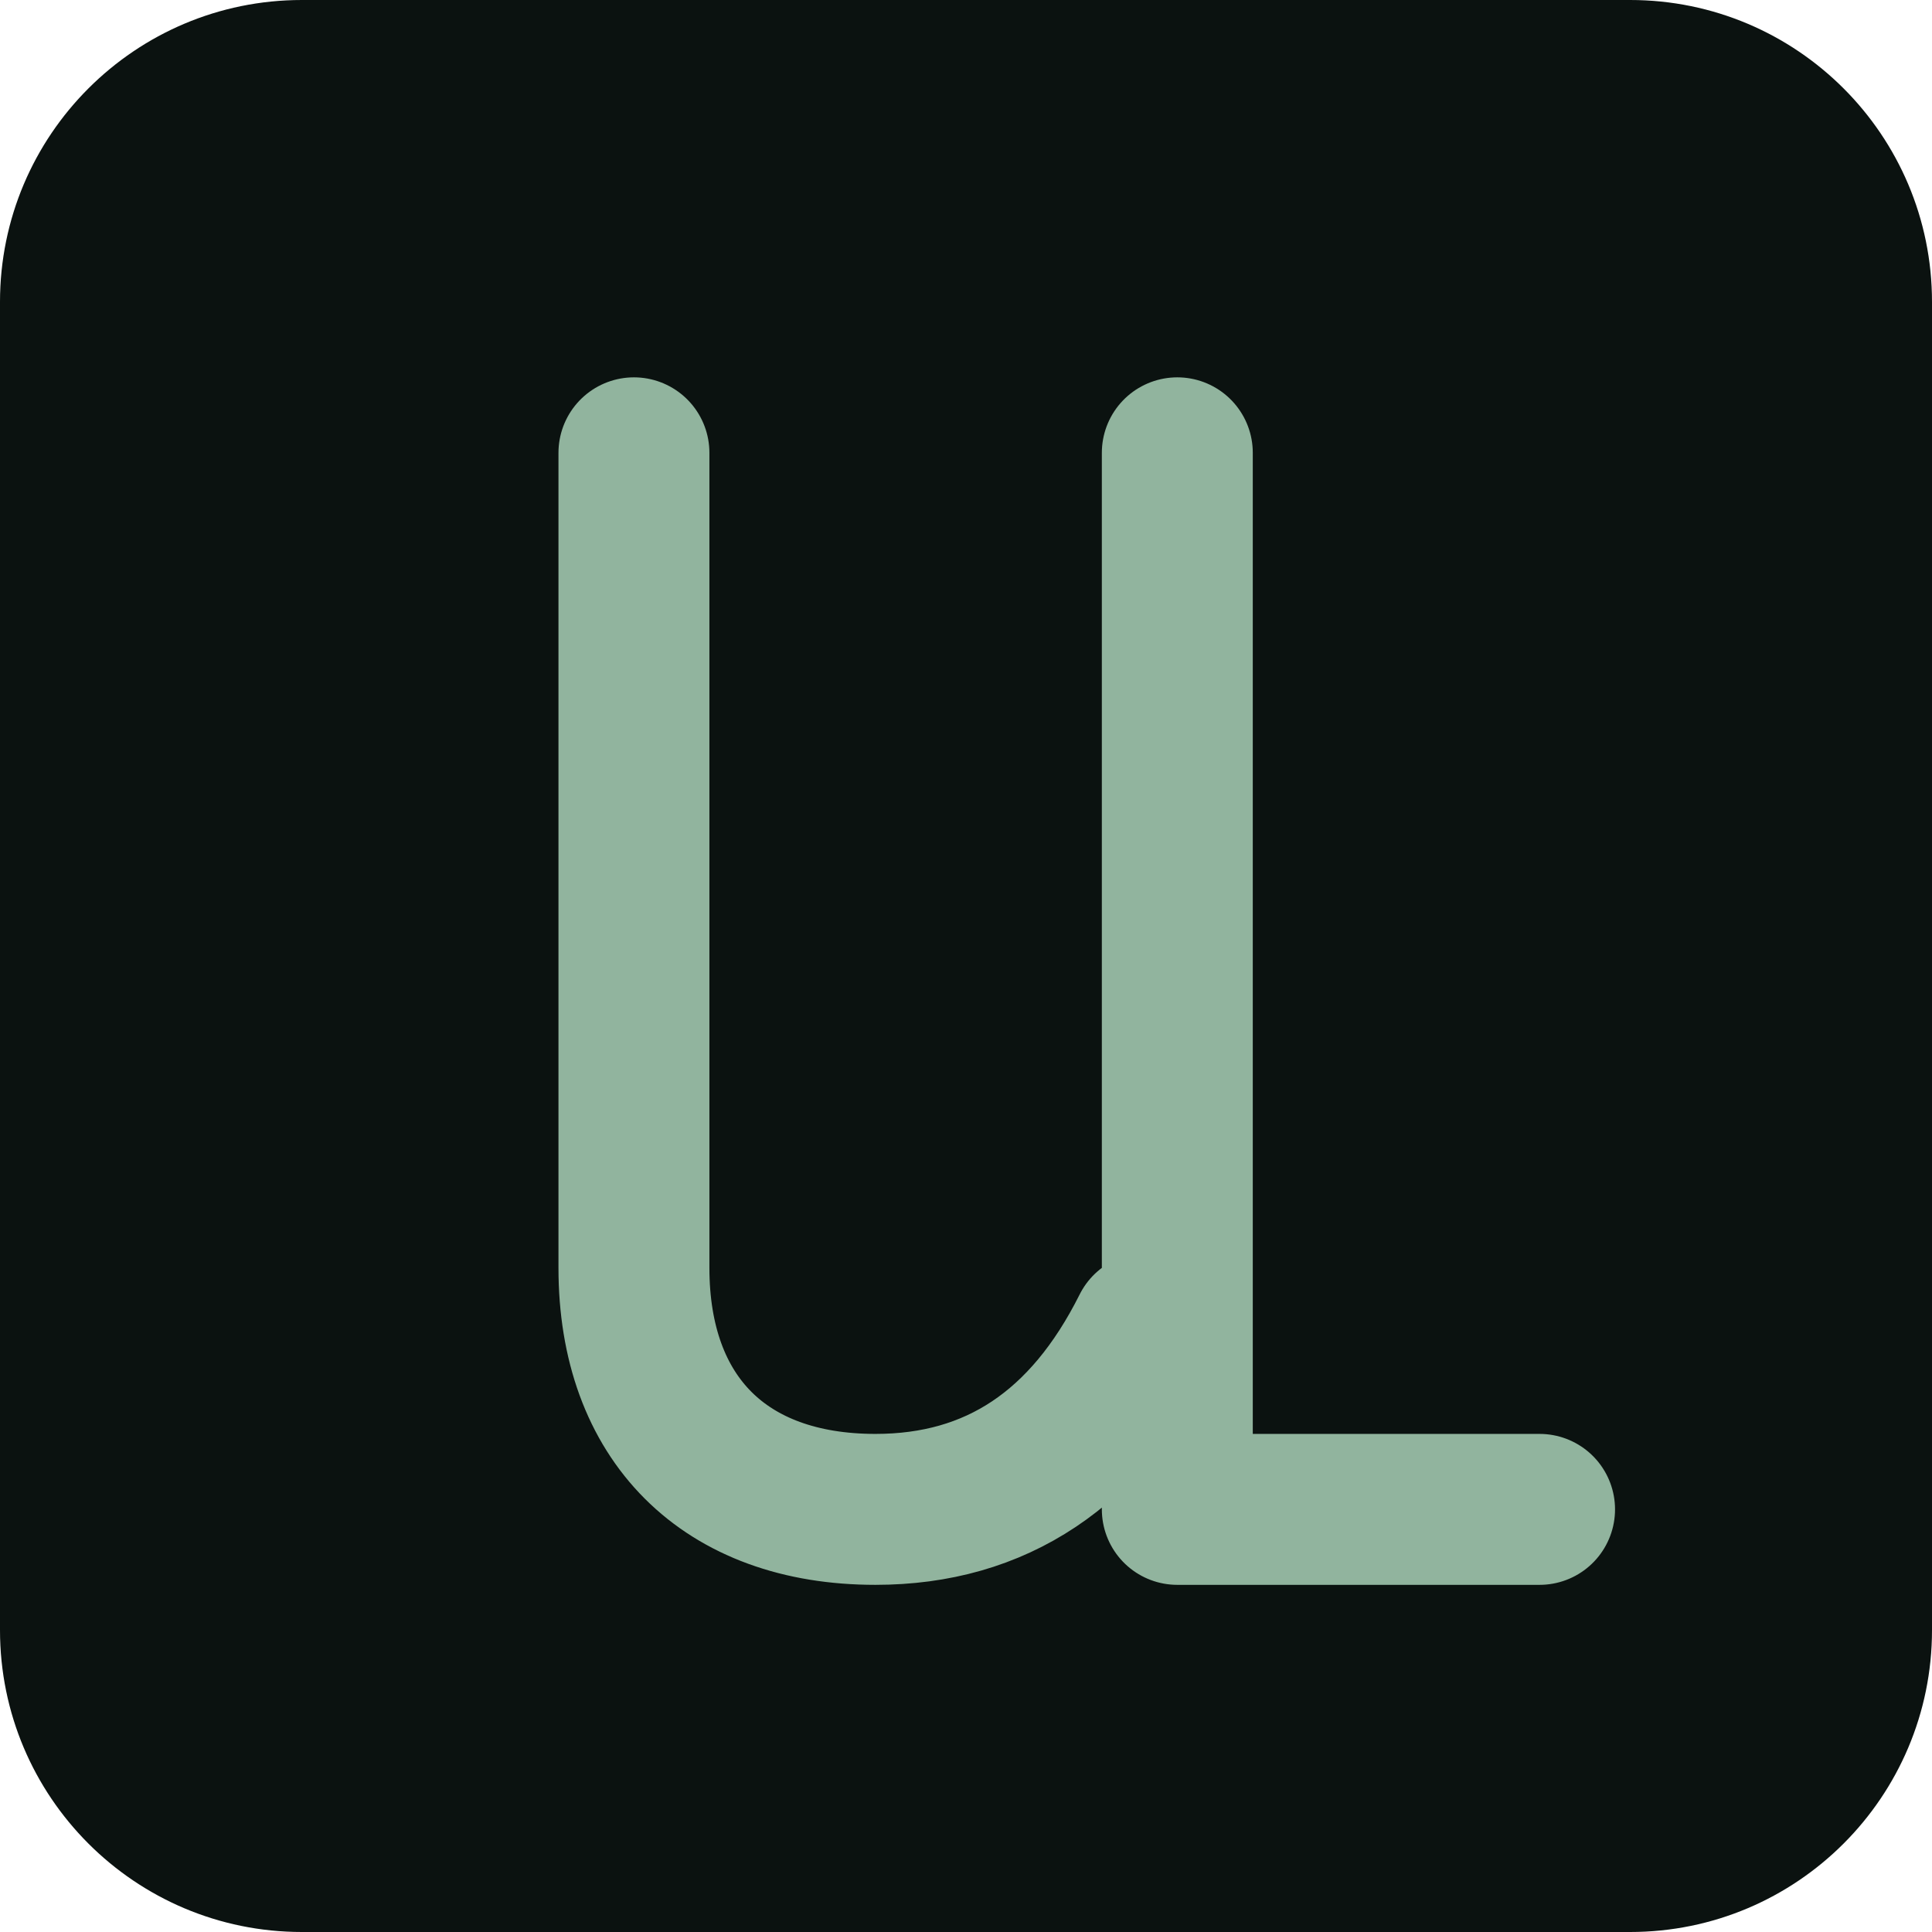
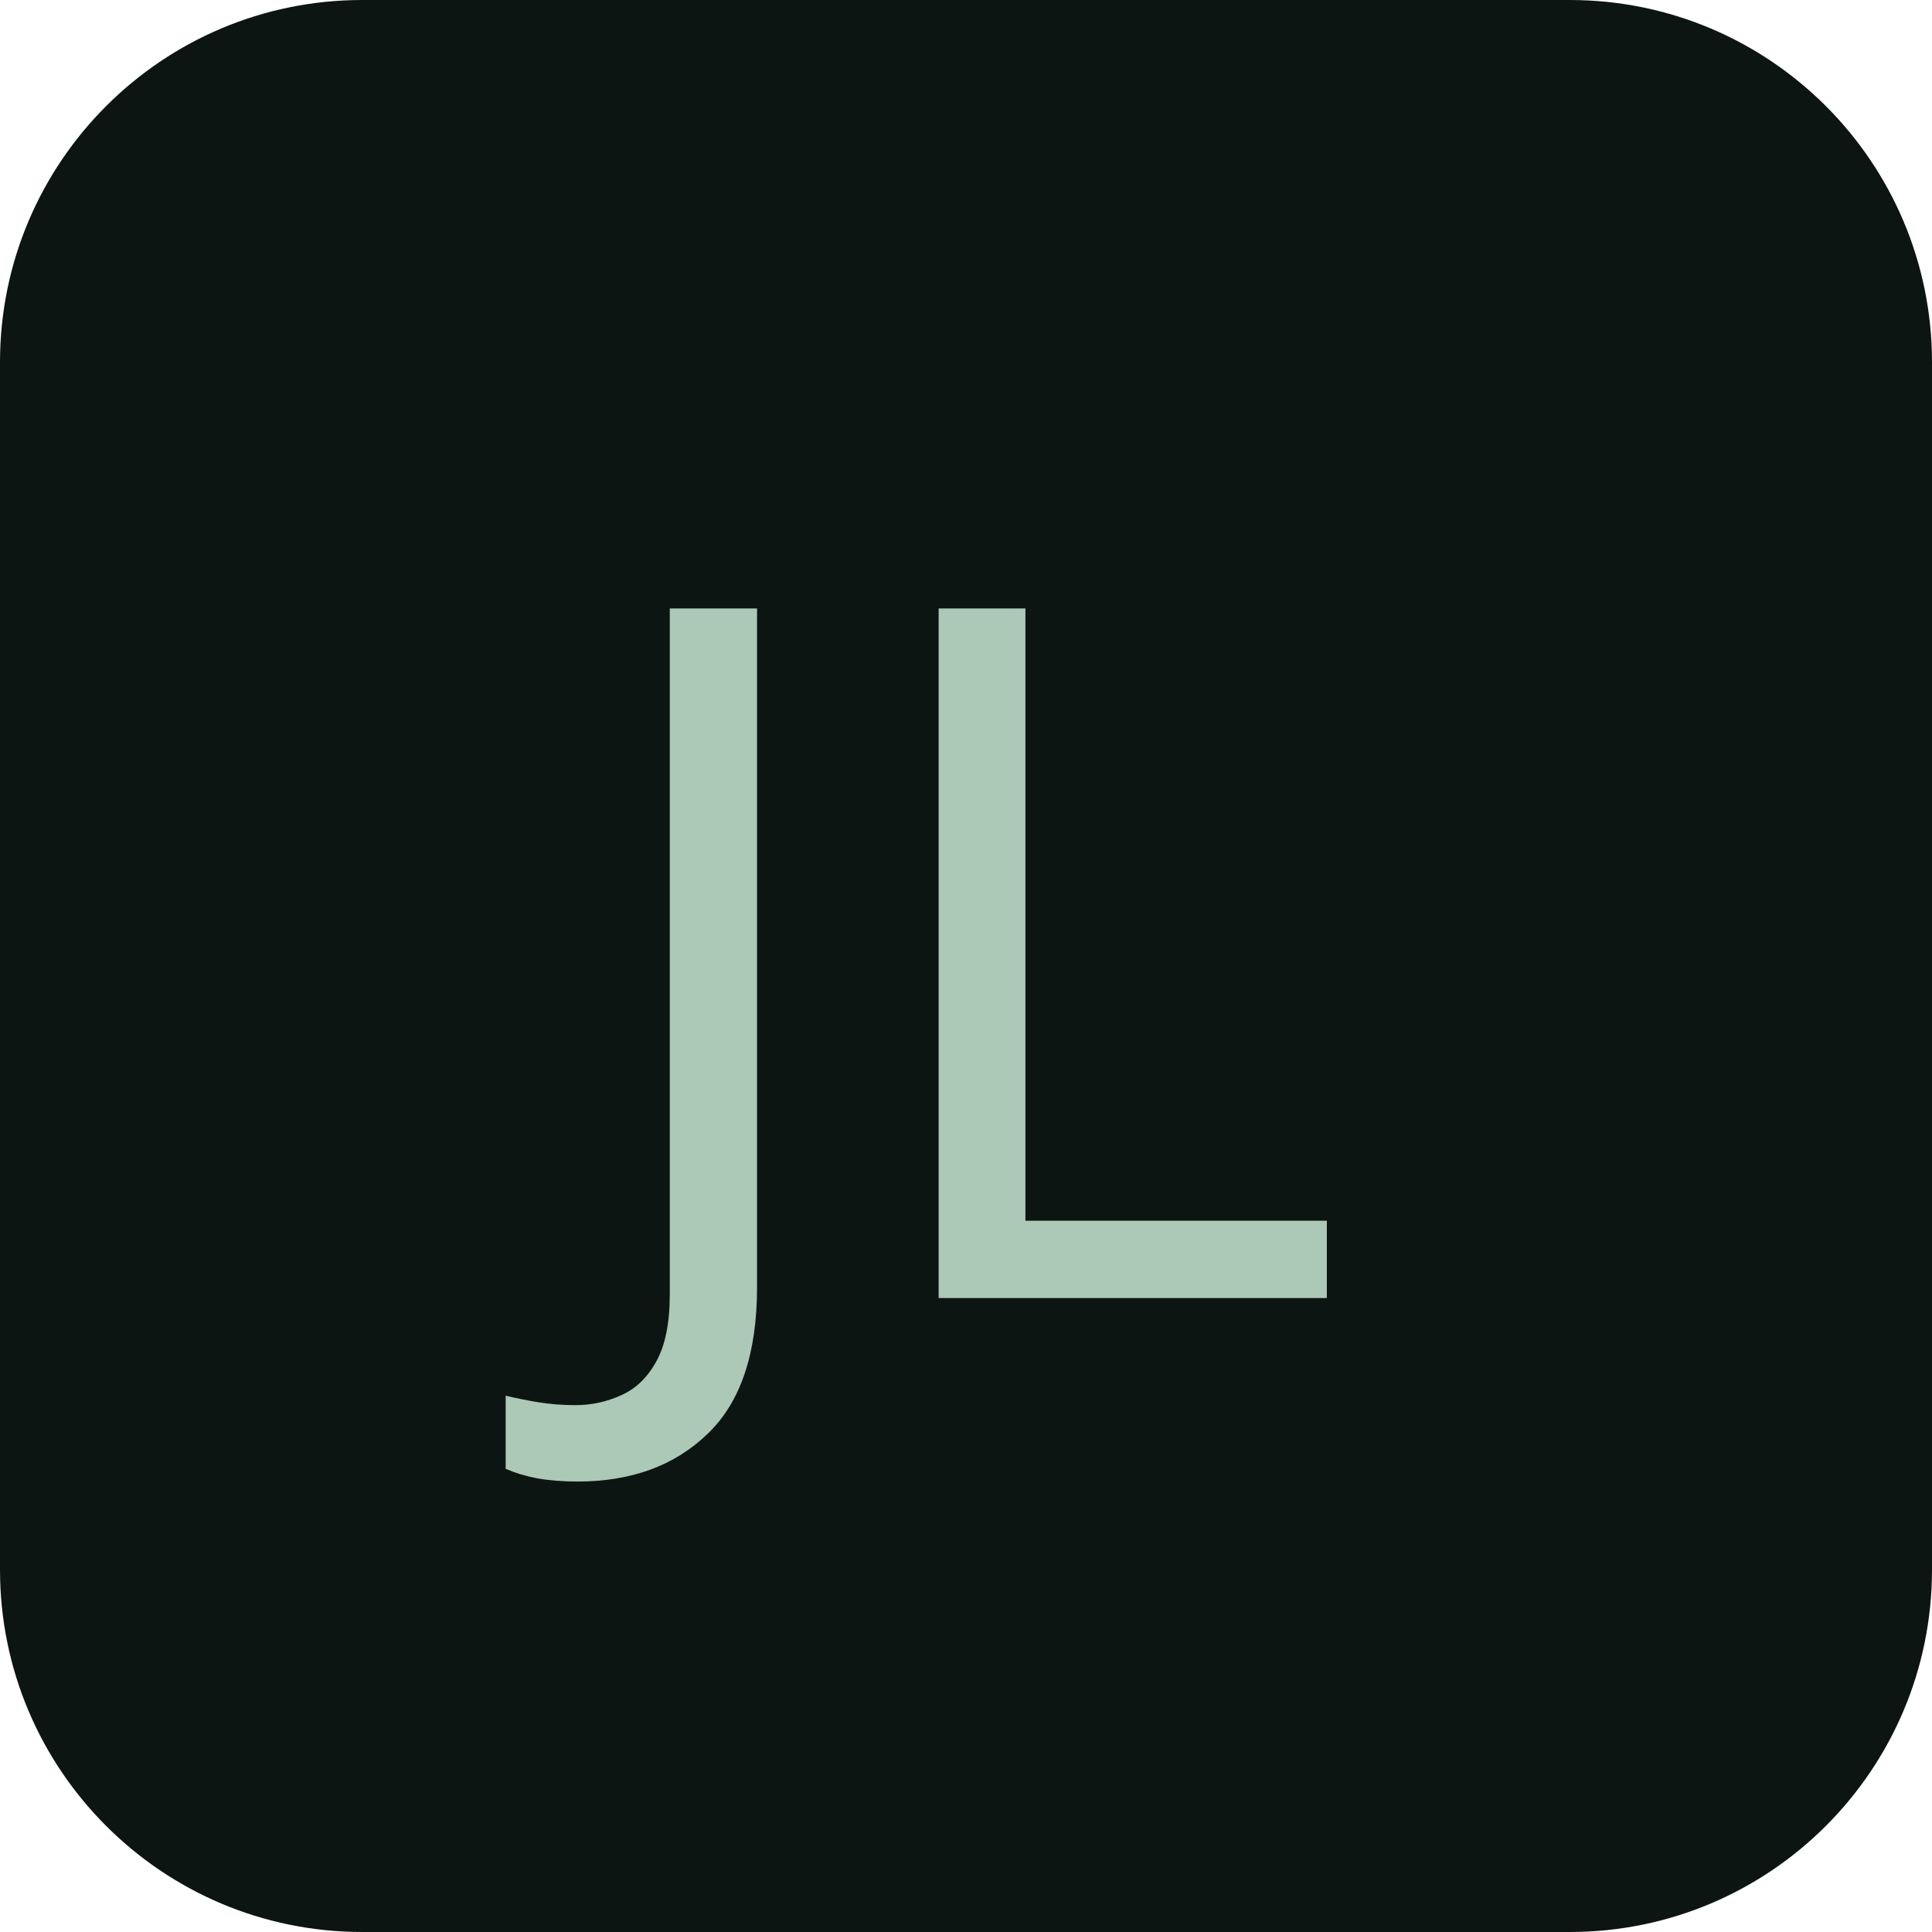
<svg xmlns="http://www.w3.org/2000/svg" viewBox="0 0 64 64">
-   <rect width="64" height="64" rx="10" fill="#0b1210" />
-   <path d="M21 15v27c0 5 3 8 8 8 4 0 7-2 9-6M39 15v35h12" fill="none" stroke="#91b49e" stroke-width="5" stroke-linecap="round" stroke-linejoin="round" />
+   <rect width="64" height="64" rx="12" fill="#0d1513" />
+   <text x="32" y="43" text-anchor="middle" font-family="system-ui,sans-serif" font-size="32" fill="#acc8b7">JL</text>
</svg>
